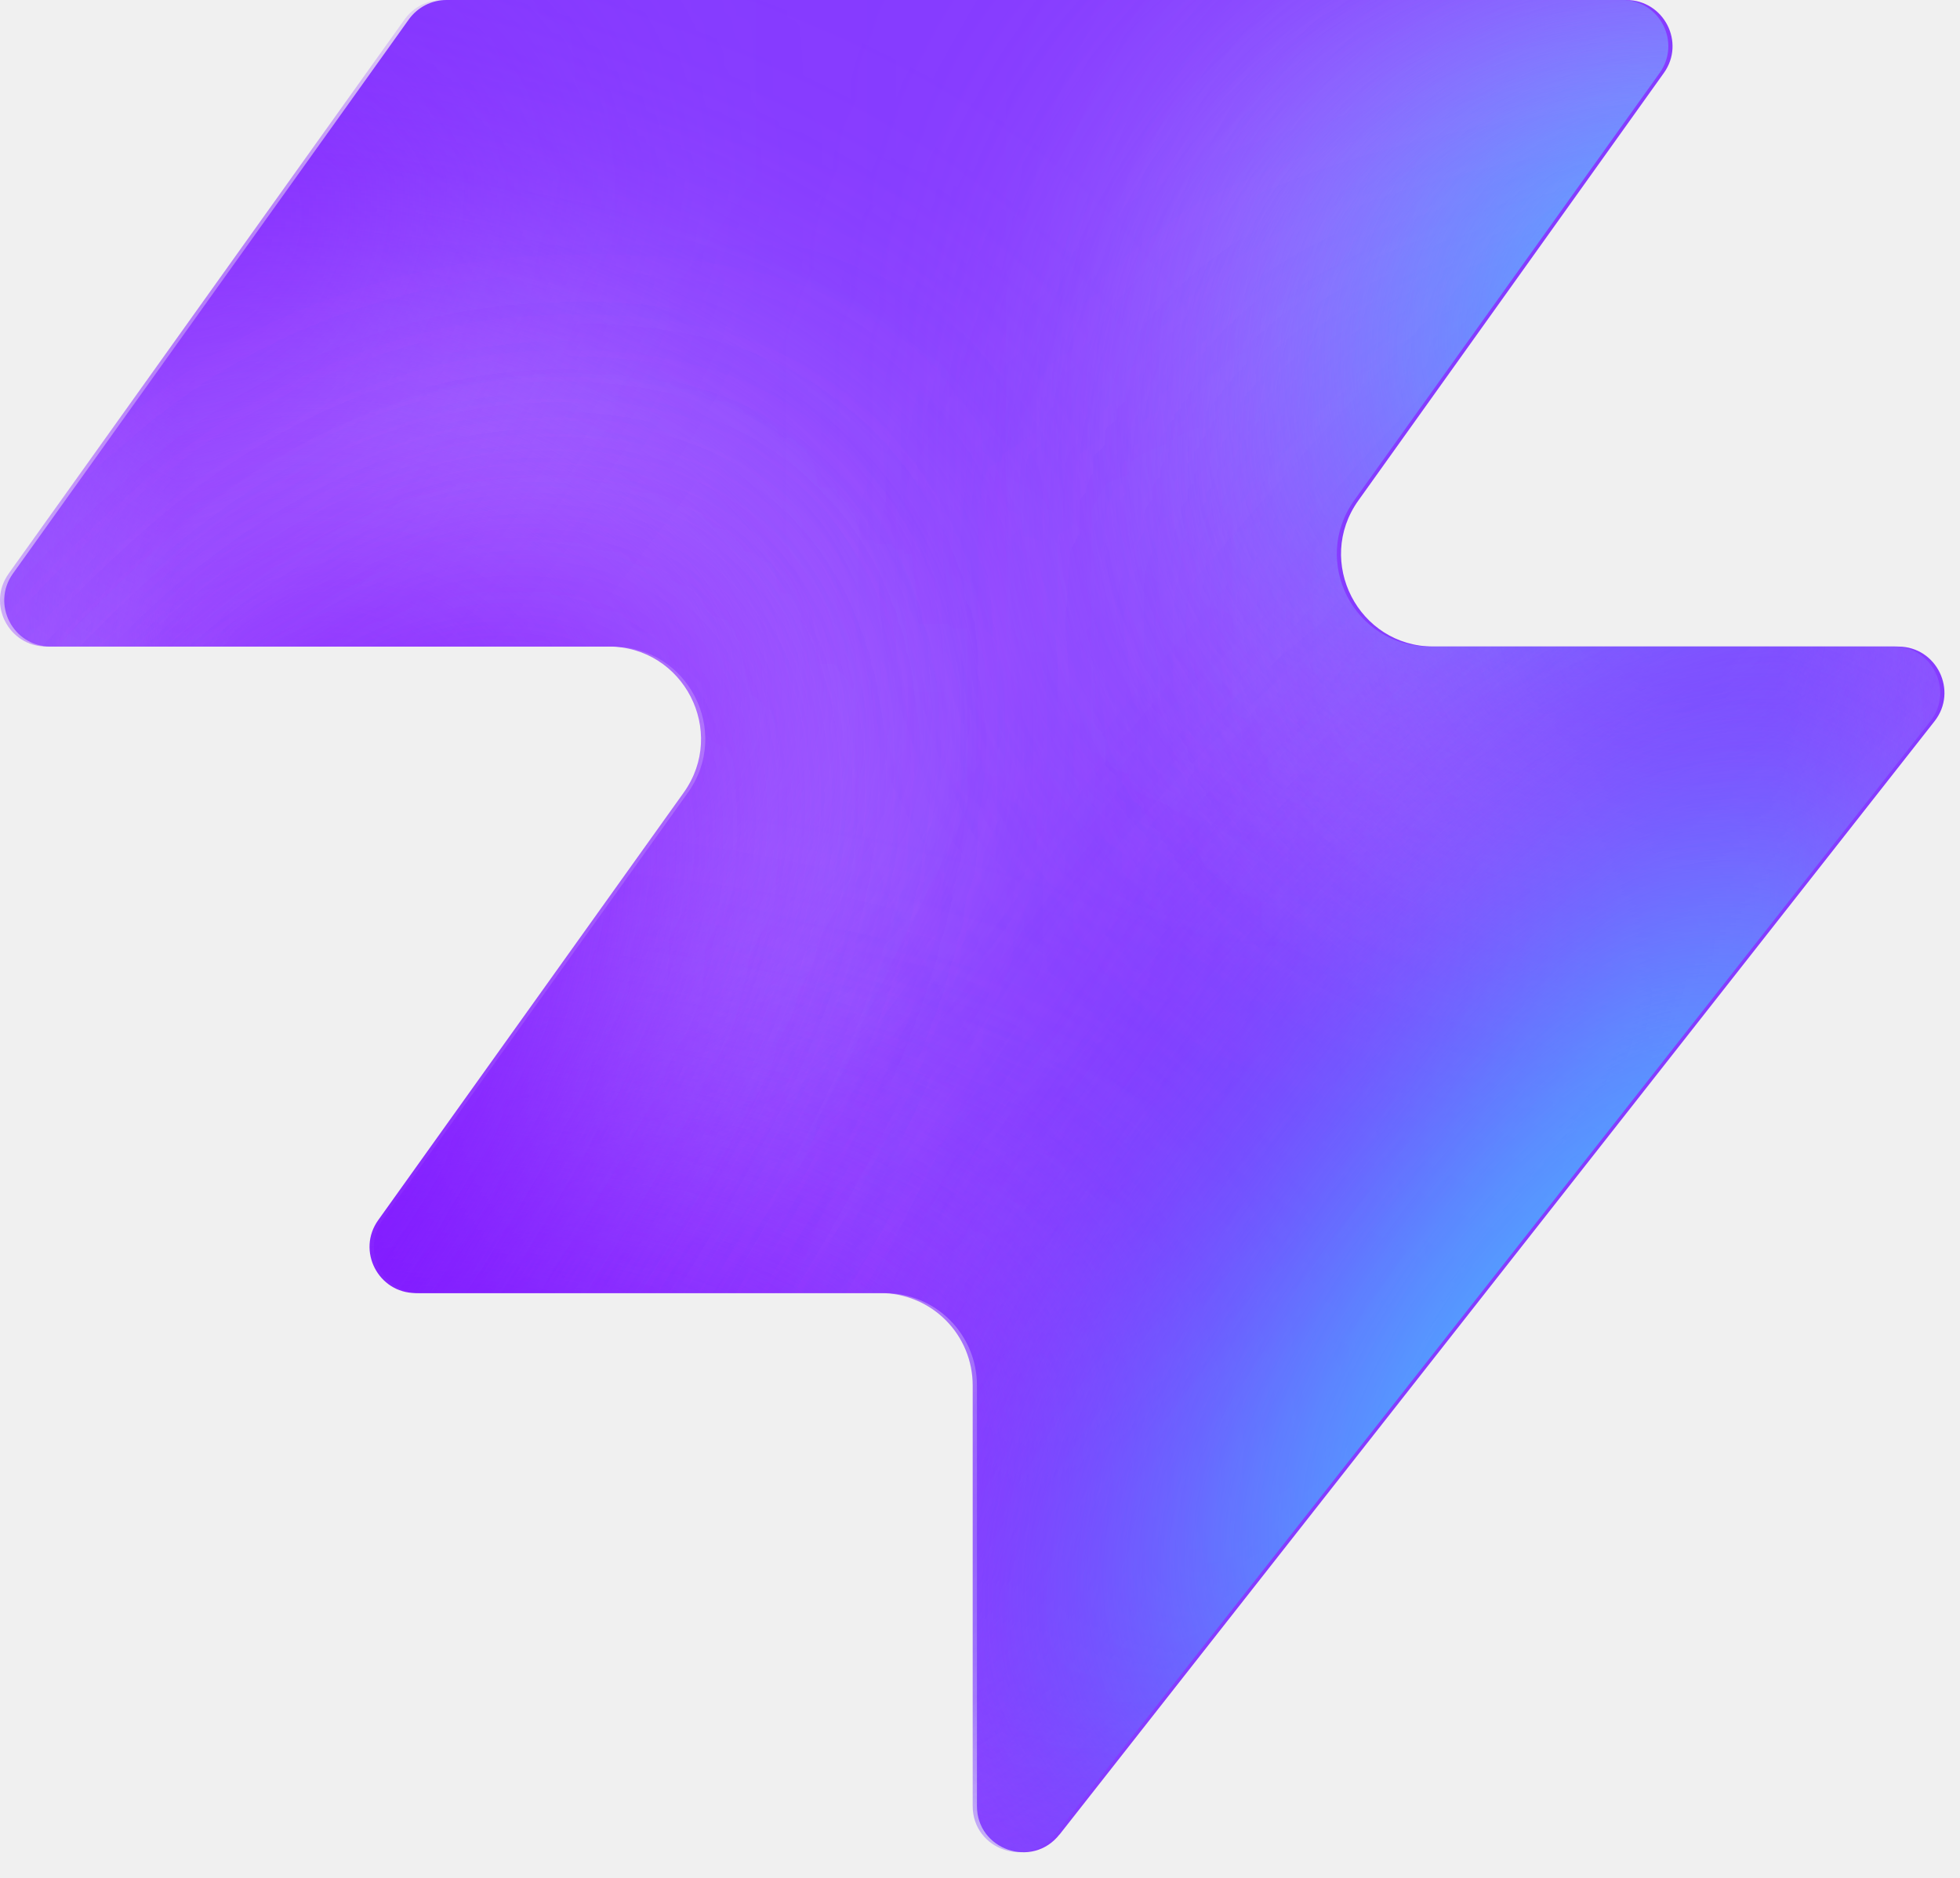
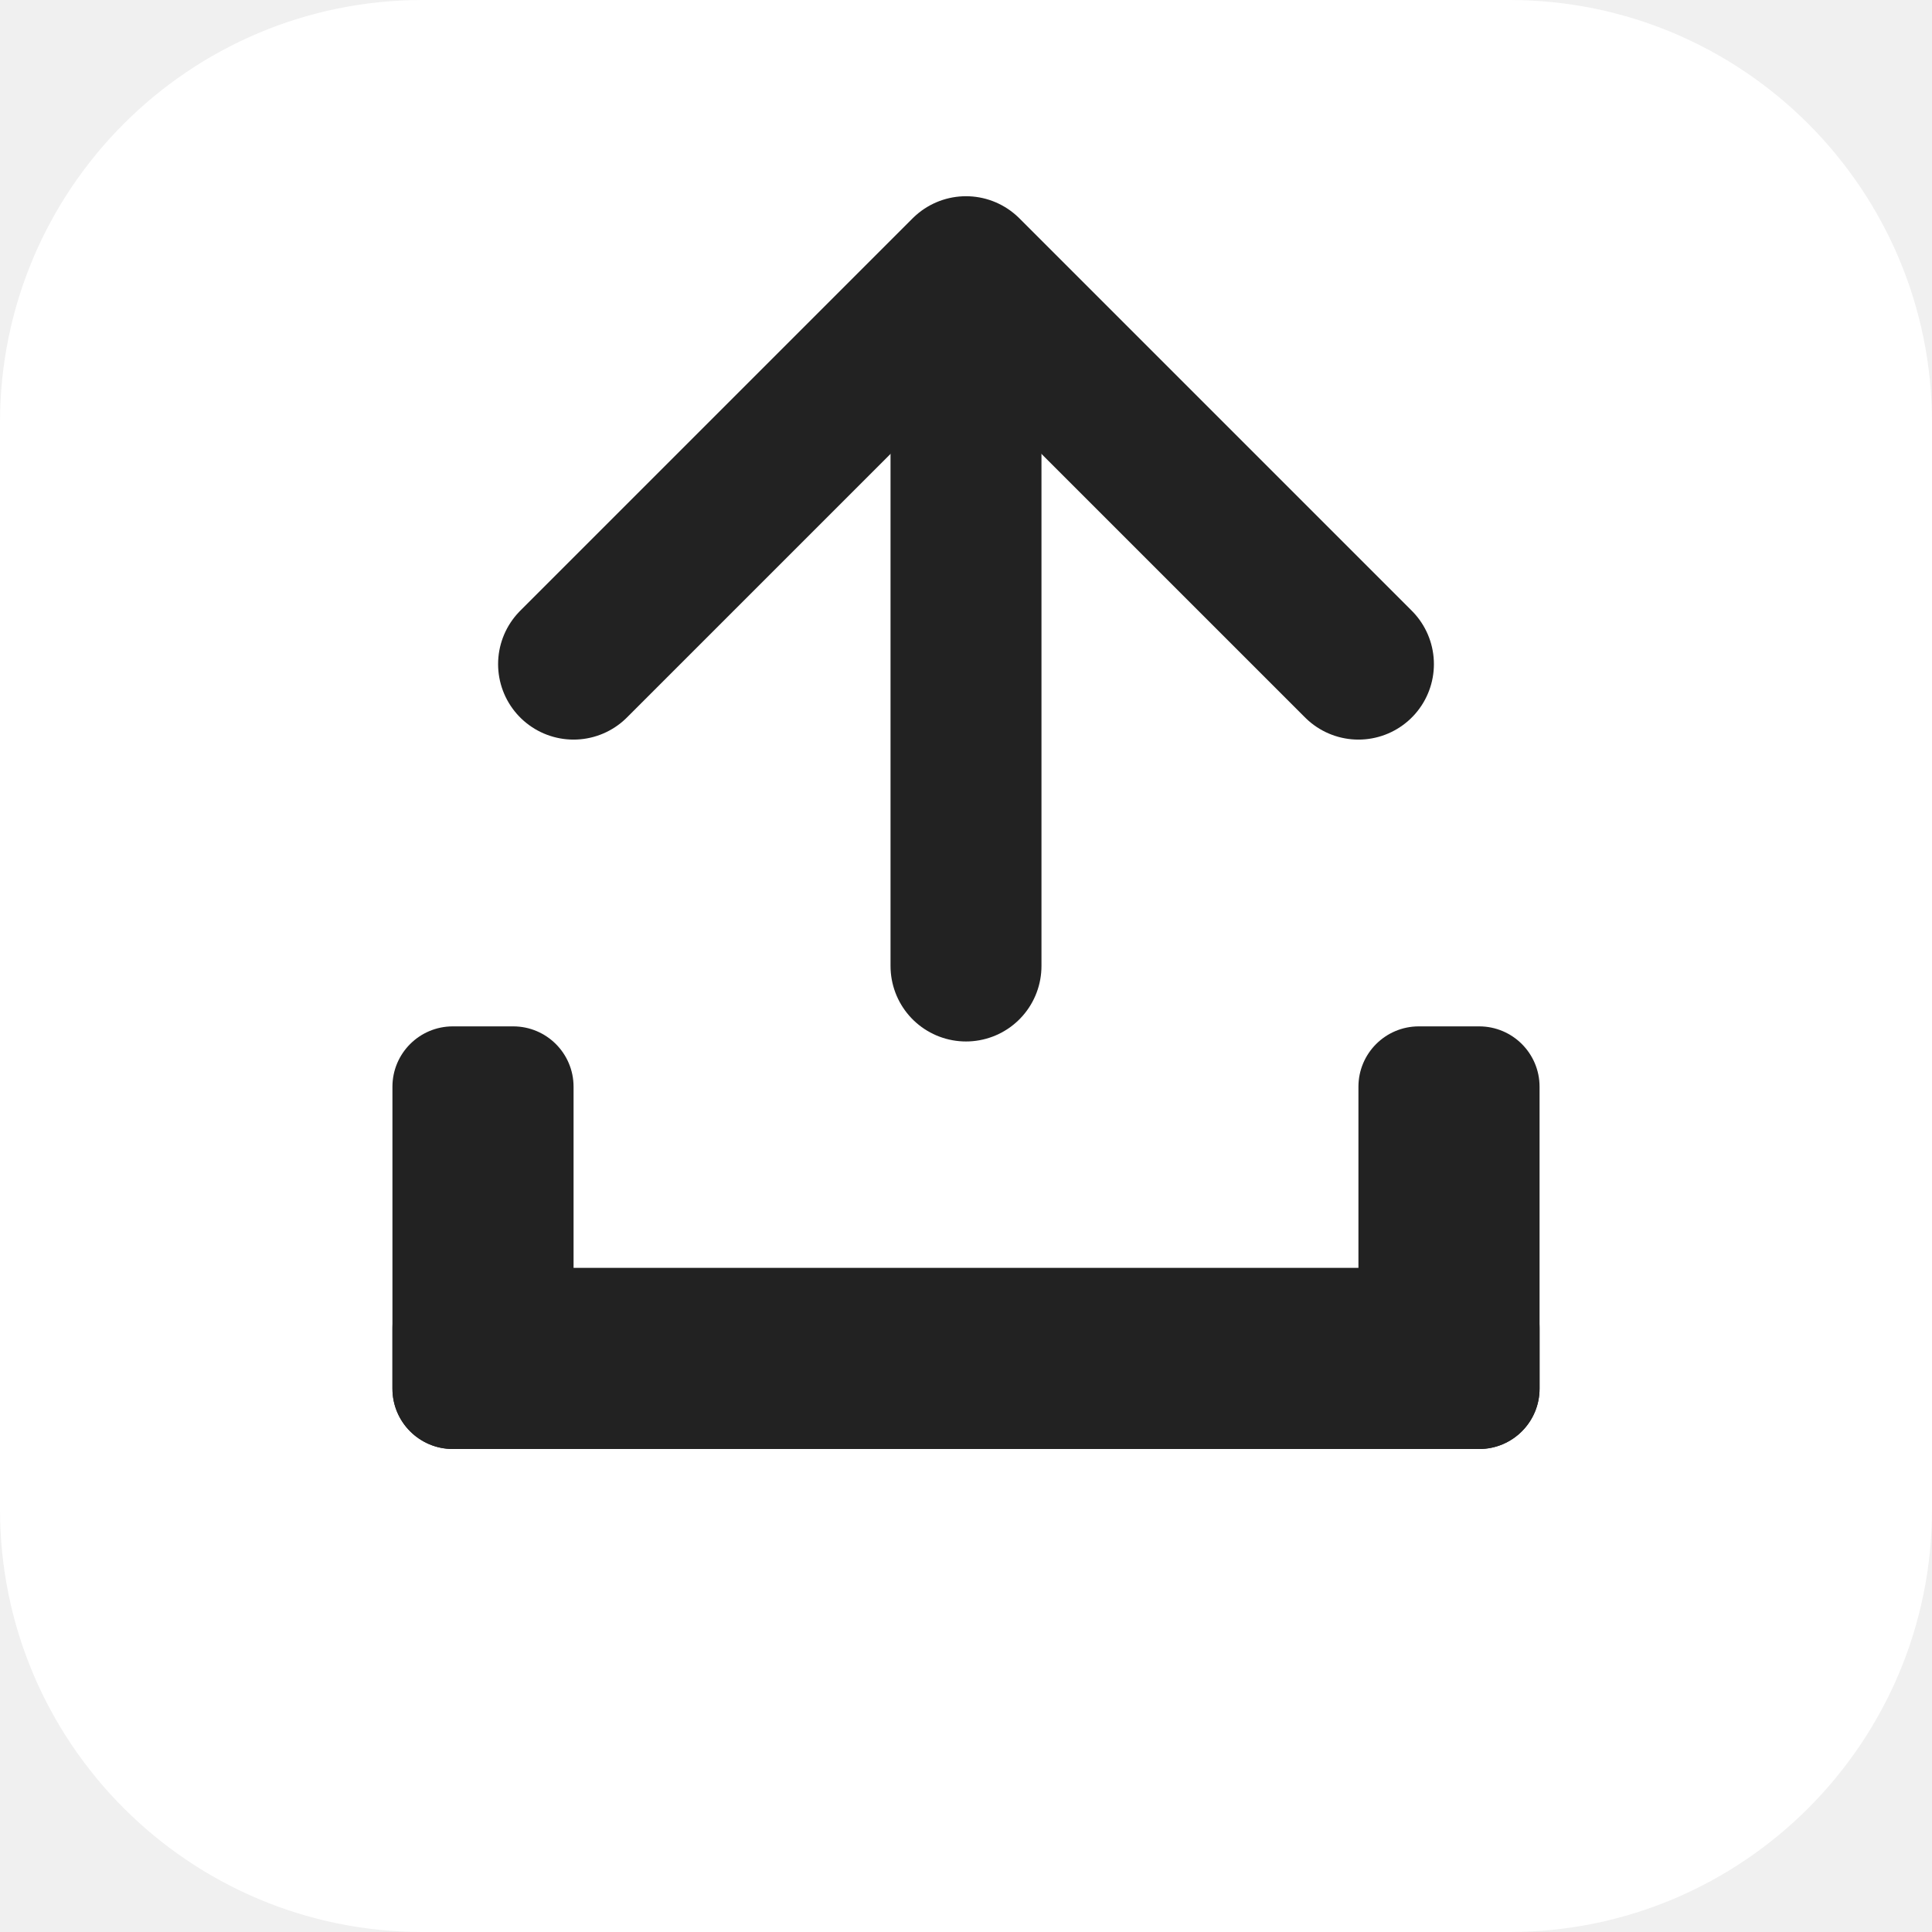
- <svg xmlns="http://www.w3.org/2000/svg" width="48" height="46" fill="none" viewBox="0 0 48 46">
-   <path fill="#863bff" d="M25.946 44.938c-.664.845-2.021.375-2.021-.698V33.937a2.26 2.26 0 0 0-2.262-2.262H10.287c-.92 0-1.456-1.04-.92-1.788l7.48-10.471c1.07-1.497 0-3.578-1.842-3.578H1.237c-.92 0-1.456-1.04-.92-1.788L10.013.474c.214-.297.556-.474.92-.474h28.894c.92 0 1.456 1.04.92 1.788l-7.48 10.471c-1.07 1.498 0 3.579 1.842 3.579h11.377c.943 0 1.473 1.088.89 1.83L25.947 44.94z" style="fill:#863bff;fill:color(display-p3 .525 .23 1);fill-opacity:1" />
-   <mask id="a" width="48" height="46" x="0" y="0" maskUnits="userSpaceOnUse" style="mask-type:alpha">
-     <path fill="#000" d="M25.842 44.938c-.664.844-2.021.375-2.021-.698V33.937a2.26 2.26 0 0 0-2.262-2.262H10.183c-.92 0-1.456-1.04-.92-1.788l7.48-10.471c1.07-1.498 0-3.579-1.842-3.579H1.133c-.92 0-1.456-1.04-.92-1.787L9.91.473c.214-.297.556-.474.92-.474h28.894c.92 0 1.456 1.04.92 1.788l-7.48 10.471c-1.07 1.498 0 3.578 1.842 3.578h11.377c.943 0 1.473 1.088.89 1.832L25.843 44.94z" style="fill:#000;fill-opacity:1" />
-   </mask>
-   <g mask="url(#a)">
-     <g filter="url(#b)">
-       <ellipse cx="5.508" cy="14.704" fill="#ede6ff" rx="5.508" ry="14.704" style="fill:#ede6ff;fill:color(display-p3 .927 .903 1);fill-opacity:1" transform="matrix(.00324 1 1 -.00324 -4.47 31.516)" />
-     </g>
-     <g filter="url(#c)">
-       <ellipse cx="10.399" cy="29.851" fill="#ede6ff" rx="10.399" ry="29.851" style="fill:#ede6ff;fill:color(display-p3 .927 .903 1);fill-opacity:1" transform="matrix(.00324 1 1 -.00324 -39.328 7.883)" />
-     </g>
-     <g filter="url(#d)">
-       <ellipse cx="5.508" cy="30.487" fill="#7e14ff" rx="5.508" ry="30.487" style="fill:#7e14ff;fill:color(display-p3 .492 .077 1);fill-opacity:1" transform="rotate(89.814 -25.913 -14.639)scale(1 -1)" />
-     </g>
-     <g filter="url(#e)">
-       <ellipse cx="5.508" cy="30.599" fill="#7e14ff" rx="5.508" ry="30.599" style="fill:#7e14ff;fill:color(display-p3 .492 .077 1);fill-opacity:1" transform="rotate(89.814 -32.644 -3.334)scale(1 -1)" />
-     </g>
-     <g filter="url(#f)">
-       <ellipse cx="5.508" cy="30.599" fill="#7e14ff" rx="5.508" ry="30.599" style="fill:#7e14ff;fill:color(display-p3 .492 .077 1);fill-opacity:1" transform="matrix(.00324 1 1 -.00324 -34.34 30.47)" />
-     </g>
-     <g filter="url(#g)">
-       <ellipse cx="14.072" cy="22.078" fill="#ede6ff" rx="14.072" ry="22.078" style="fill:#ede6ff;fill:color(display-p3 .927 .903 1);fill-opacity:1" transform="rotate(93.35 24.506 48.493)scale(-1 1)" />
-     </g>
-     <g filter="url(#h)">
-       <ellipse cx="3.47" cy="21.501" fill="#7e14ff" rx="3.47" ry="21.501" style="fill:#7e14ff;fill:color(display-p3 .492 .077 1);fill-opacity:1" transform="rotate(89.009 28.708 47.59)scale(-1 1)" />
-     </g>
-     <g filter="url(#i)">
-       <ellipse cx="3.47" cy="21.501" fill="#7e14ff" rx="3.47" ry="21.501" style="fill:#7e14ff;fill:color(display-p3 .492 .077 1);fill-opacity:1" transform="rotate(89.009 28.708 47.59)scale(-1 1)" />
-     </g>
-     <g filter="url(#j)">
-       <ellipse cx=".387" cy="8.972" fill="#7e14ff" rx="4.407" ry="29.108" style="fill:#7e14ff;fill:color(display-p3 .492 .077 1);fill-opacity:1" transform="rotate(39.51 .387 8.972)" />
-     </g>
-     <g filter="url(#k)">
-       <ellipse cx="47.523" cy="-6.092" fill="#7e14ff" rx="4.407" ry="29.108" style="fill:#7e14ff;fill:color(display-p3 .492 .077 1);fill-opacity:1" transform="rotate(37.892 47.523 -6.092)" />
-     </g>
-     <g filter="url(#l)">
-       <ellipse cx="41.412" cy="6.333" fill="#47bfff" rx="5.971" ry="9.665" style="fill:#47bfff;fill:color(display-p3 .28 .748 1);fill-opacity:1" transform="rotate(37.892 41.412 6.333)" />
-     </g>
-     <g filter="url(#m)">
-       <ellipse cx="-1.879" cy="38.332" fill="#7e14ff" rx="4.407" ry="29.108" style="fill:#7e14ff;fill:color(display-p3 .492 .077 1);fill-opacity:1" transform="rotate(37.892 -1.88 38.332)" />
-     </g>
-     <g filter="url(#n)">
-       <ellipse cx="-1.879" cy="38.332" fill="#7e14ff" rx="4.407" ry="29.108" style="fill:#7e14ff;fill:color(display-p3 .492 .077 1);fill-opacity:1" transform="rotate(37.892 -1.88 38.332)" />
-     </g>
-     <g filter="url(#o)">
-       <ellipse cx="35.651" cy="29.907" fill="#7e14ff" rx="4.407" ry="29.108" style="fill:#7e14ff;fill:color(display-p3 .492 .077 1);fill-opacity:1" transform="rotate(37.892 35.651 29.907)" />
-     </g>
-     <g filter="url(#p)">
-       <ellipse cx="38.418" cy="32.4" fill="#47bfff" rx="5.971" ry="15.297" style="fill:#47bfff;fill:color(display-p3 .28 .748 1);fill-opacity:1" transform="rotate(37.892 38.418 32.4)" />
-     </g>
-   </g>
-   <defs>
-     <filter id="b" width="60.045" height="41.654" x="-19.77" y="16.149" color-interpolation-filters="sRGB" filterUnits="userSpaceOnUse">
-       <feFlood flood-opacity="0" result="BackgroundImageFix" />
-       <feBlend in="SourceGraphic" in2="BackgroundImageFix" result="shape" />
-       <feGaussianBlur result="effect1_foregroundBlur_2002_17158" stdDeviation="7.659" />
-     </filter>
-     <filter id="c" width="90.34" height="51.437" x="-54.613" y="-7.533" color-interpolation-filters="sRGB" filterUnits="userSpaceOnUse">
-       <feFlood flood-opacity="0" result="BackgroundImageFix" />
-       <feBlend in="SourceGraphic" in2="BackgroundImageFix" result="shape" />
-       <feGaussianBlur result="effect1_foregroundBlur_2002_17158" stdDeviation="7.659" />
-     </filter>
-     <filter id="d" width="79.355" height="29.4" x="-49.64" y="2.03" color-interpolation-filters="sRGB" filterUnits="userSpaceOnUse">
-       <feFlood flood-opacity="0" result="BackgroundImageFix" />
-       <feBlend in="SourceGraphic" in2="BackgroundImageFix" result="shape" />
-       <feGaussianBlur result="effect1_foregroundBlur_2002_17158" stdDeviation="4.596" />
-     </filter>
-     <filter id="e" width="79.579" height="29.4" x="-45.045" y="20.029" color-interpolation-filters="sRGB" filterUnits="userSpaceOnUse">
-       <feFlood flood-opacity="0" result="BackgroundImageFix" />
-       <feBlend in="SourceGraphic" in2="BackgroundImageFix" result="shape" />
-       <feGaussianBlur result="effect1_foregroundBlur_2002_17158" stdDeviation="4.596" />
-     </filter>
-     <filter id="f" width="79.579" height="29.4" x="-43.513" y="21.178" color-interpolation-filters="sRGB" filterUnits="userSpaceOnUse">
-       <feFlood flood-opacity="0" result="BackgroundImageFix" />
-       <feBlend in="SourceGraphic" in2="BackgroundImageFix" result="shape" />
-       <feGaussianBlur result="effect1_foregroundBlur_2002_17158" stdDeviation="4.596" />
-     </filter>
-     <filter id="g" width="74.749" height="58.852" x="15.756" y="-17.901" color-interpolation-filters="sRGB" filterUnits="userSpaceOnUse">
-       <feFlood flood-opacity="0" result="BackgroundImageFix" />
-       <feBlend in="SourceGraphic" in2="BackgroundImageFix" result="shape" />
-       <feGaussianBlur result="effect1_foregroundBlur_2002_17158" stdDeviation="7.659" />
-     </filter>
-     <filter id="h" width="61.377" height="25.362" x="23.548" y="2.284" color-interpolation-filters="sRGB" filterUnits="userSpaceOnUse">
-       <feFlood flood-opacity="0" result="BackgroundImageFix" />
-       <feBlend in="SourceGraphic" in2="BackgroundImageFix" result="shape" />
-       <feGaussianBlur result="effect1_foregroundBlur_2002_17158" stdDeviation="4.596" />
-     </filter>
-     <filter id="i" width="61.377" height="25.362" x="23.548" y="2.284" color-interpolation-filters="sRGB" filterUnits="userSpaceOnUse">
-       <feFlood flood-opacity="0" result="BackgroundImageFix" />
-       <feBlend in="SourceGraphic" in2="BackgroundImageFix" result="shape" />
-       <feGaussianBlur result="effect1_foregroundBlur_2002_17158" stdDeviation="4.596" />
-     </filter>
-     <filter id="j" width="56.045" height="63.649" x="-27.636" y="-22.853" color-interpolation-filters="sRGB" filterUnits="userSpaceOnUse">
-       <feFlood flood-opacity="0" result="BackgroundImageFix" />
-       <feBlend in="SourceGraphic" in2="BackgroundImageFix" result="shape" />
-       <feGaussianBlur result="effect1_foregroundBlur_2002_17158" stdDeviation="4.596" />
-     </filter>
-     <filter id="k" width="54.814" height="64.646" x="20.116" y="-38.415" color-interpolation-filters="sRGB" filterUnits="userSpaceOnUse">
-       <feFlood flood-opacity="0" result="BackgroundImageFix" />
-       <feBlend in="SourceGraphic" in2="BackgroundImageFix" result="shape" />
-       <feGaussianBlur result="effect1_foregroundBlur_2002_17158" stdDeviation="4.596" />
-     </filter>
-     <filter id="l" width="33.541" height="35.313" x="24.641" y="-11.323" color-interpolation-filters="sRGB" filterUnits="userSpaceOnUse">
-       <feFlood flood-opacity="0" result="BackgroundImageFix" />
-       <feBlend in="SourceGraphic" in2="BackgroundImageFix" result="shape" />
-       <feGaussianBlur result="effect1_foregroundBlur_2002_17158" stdDeviation="4.596" />
-     </filter>
-     <filter id="m" width="54.814" height="64.646" x="-29.286" y="6.009" color-interpolation-filters="sRGB" filterUnits="userSpaceOnUse">
-       <feFlood flood-opacity="0" result="BackgroundImageFix" />
-       <feBlend in="SourceGraphic" in2="BackgroundImageFix" result="shape" />
-       <feGaussianBlur result="effect1_foregroundBlur_2002_17158" stdDeviation="4.596" />
-     </filter>
-     <filter id="n" width="54.814" height="64.646" x="-29.286" y="6.009" color-interpolation-filters="sRGB" filterUnits="userSpaceOnUse">
-       <feFlood flood-opacity="0" result="BackgroundImageFix" />
-       <feBlend in="SourceGraphic" in2="BackgroundImageFix" result="shape" />
-       <feGaussianBlur result="effect1_foregroundBlur_2002_17158" stdDeviation="4.596" />
-     </filter>
-     <filter id="o" width="54.814" height="64.646" x="8.244" y="-2.416" color-interpolation-filters="sRGB" filterUnits="userSpaceOnUse">
-       <feFlood flood-opacity="0" result="BackgroundImageFix" />
-       <feBlend in="SourceGraphic" in2="BackgroundImageFix" result="shape" />
-       <feGaussianBlur result="effect1_foregroundBlur_2002_17158" stdDeviation="4.596" />
-     </filter>
-     <filter id="p" width="39.409" height="43.623" x="18.713" y="10.588" color-interpolation-filters="sRGB" filterUnits="userSpaceOnUse">
-       <feFlood flood-opacity="0" result="BackgroundImageFix" />
-       <feBlend in="SourceGraphic" in2="BackgroundImageFix" result="shape" />
-       <feGaussianBlur result="effect1_foregroundBlur_2002_17158" stdDeviation="4.596" />
-     </filter>
-   </defs>
+ <svg xmlns="http://www.w3.org/2000/svg" viewBox="0 0 64 64">
+   <rect width="64" height="64" rx="14" fill="#ffffff" />
+   <rect x="13" y="42" width="38" height="6" rx="2" fill="#222" />
+   <rect x="13" y="34" width="6" height="14" rx="2" fill="#222" />
+   <rect x="45" y="34" width="6" height="14" rx="2" fill="#222" />
+   <line x1="32" y1="32" x2="32" y2="10" stroke="#222" stroke-width="5" stroke-linecap="round" />
+   <polyline points="19,22 32,9 45,22" fill="none" stroke="#222" stroke-width="5" stroke-linejoin="round" stroke-linecap="round" />
</svg>
